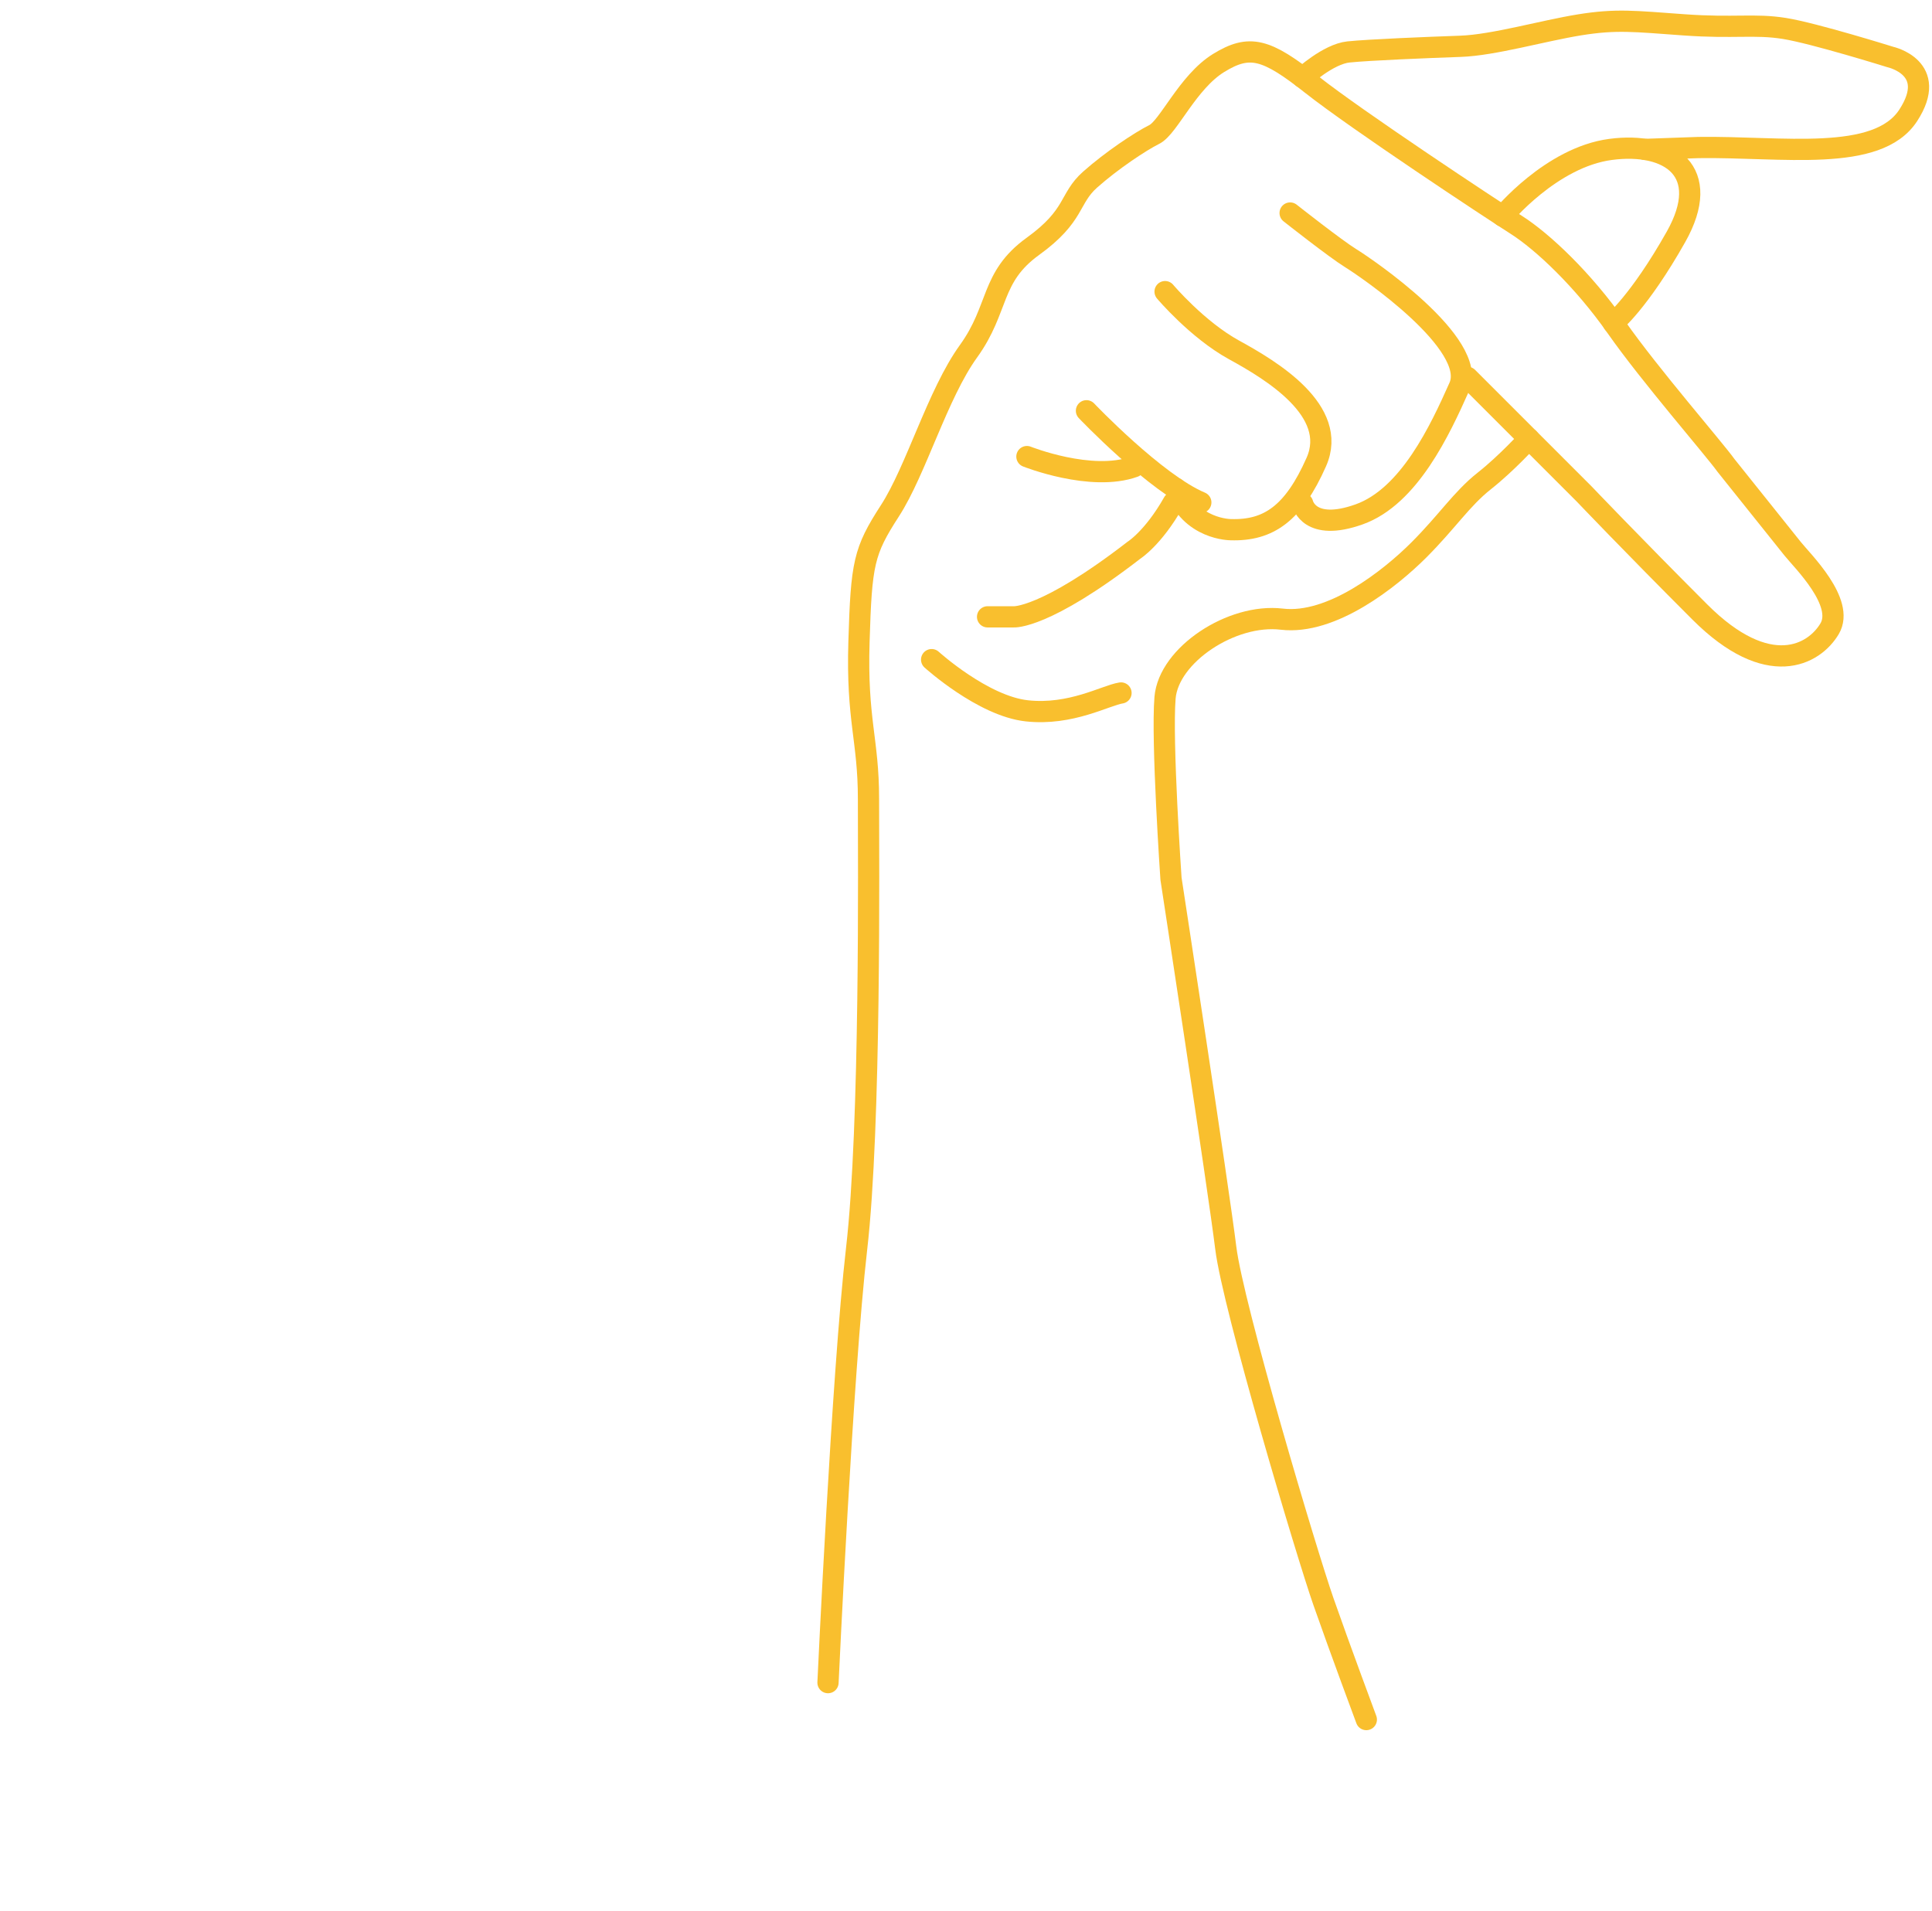
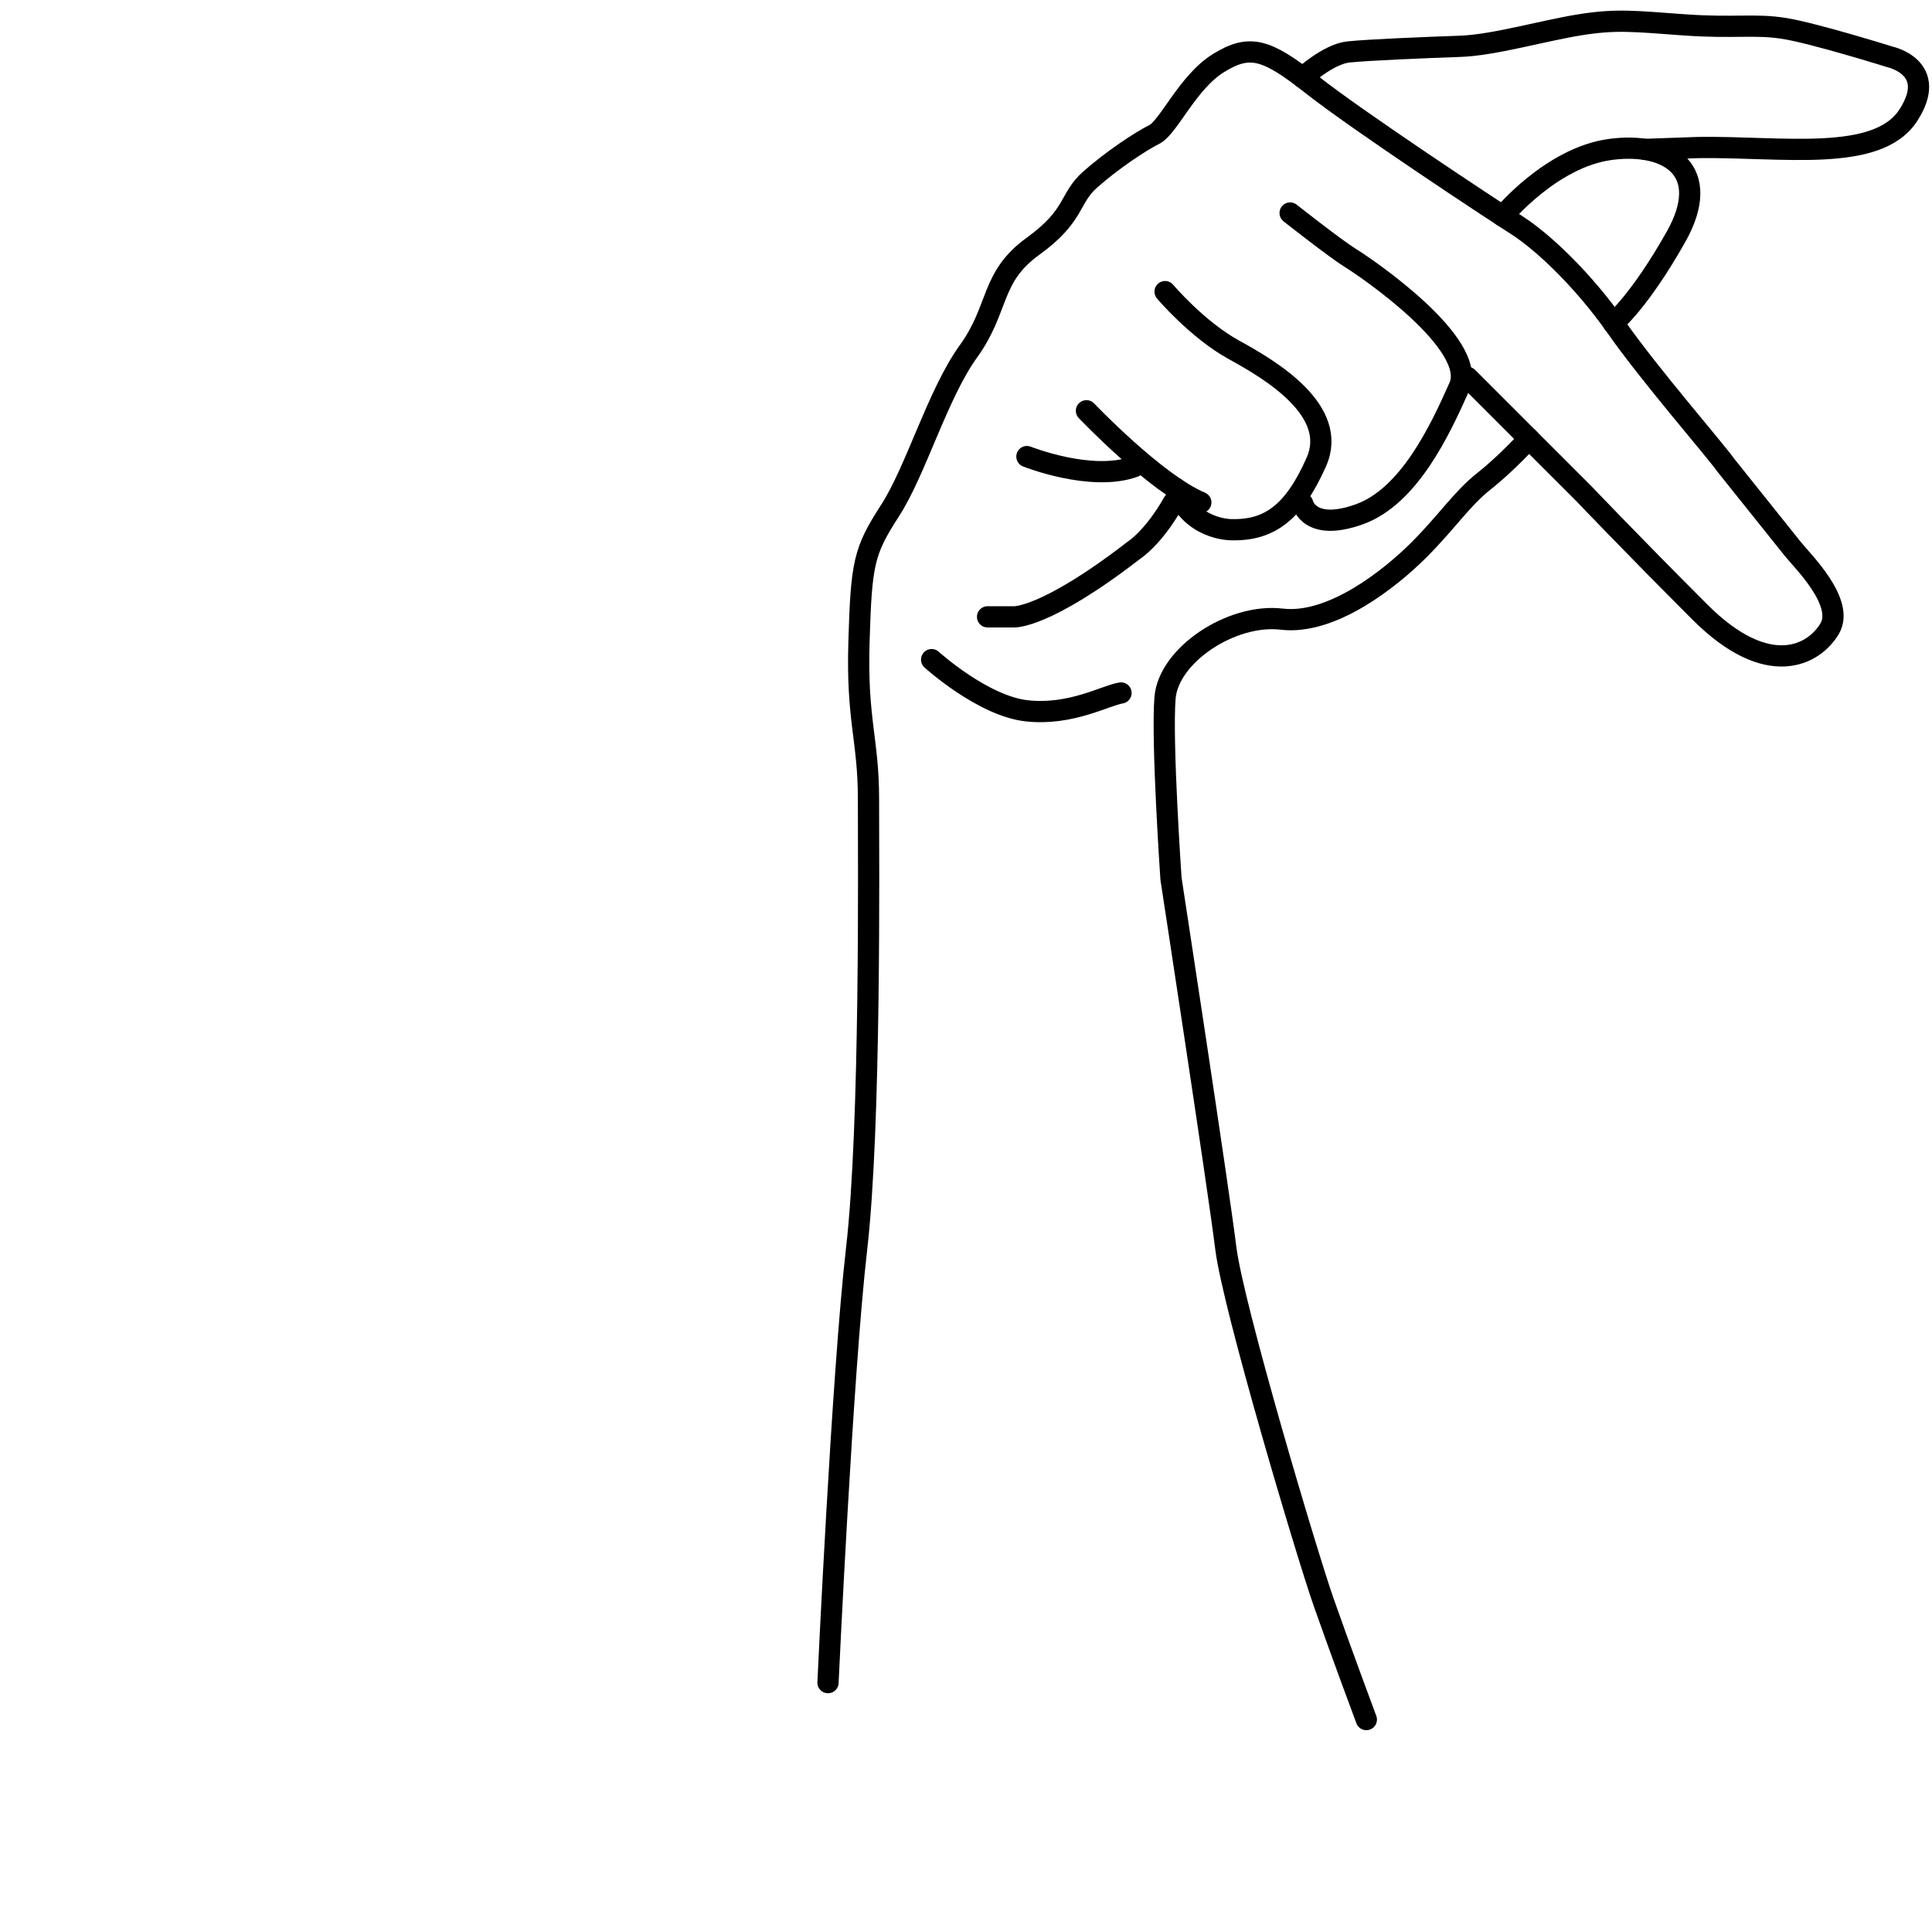
<svg xmlns="http://www.w3.org/2000/svg" width="91" height="90" viewBox="0 0 91 90" fill="none">
-   <path d="M39 79.26C39 79.26 39.673 64.675 40.346 58.84C41.02 53.006 40.907 40.44 40.907 37.635C40.907 34.83 40.346 33.933 40.459 30.23C40.571 26.527 40.683 25.967 41.917 24.059C43.151 22.152 44.161 18.561 45.62 16.542C47.078 14.522 46.63 13.064 48.649 11.605C50.669 10.147 50.332 9.361 51.342 8.464C52.352 7.566 53.698 6.669 54.371 6.332C55.044 5.995 55.942 3.864 57.4 2.966C58.859 2.068 59.644 2.293 61.776 3.976C63.908 5.659 70.191 9.81 71.425 10.595C72.659 11.381 74.567 13.176 76.138 15.42C77.708 17.664 80.738 21.142 81.299 21.927C81.299 21.927 83.991 25.293 84.44 25.854C84.889 26.415 86.909 28.378 86.179 29.613C85.45 30.848 83.289 32.054 80.064 28.828C76.839 25.602 74.622 23.274 74.622 23.274L69.125 17.776" stroke="#F9BF2E" stroke-miterlimit="10" stroke-linecap="round" stroke-linejoin="round" />
-   <path d="M61.358 3.653C61.358 3.653 62.561 2.545 63.514 2.447C64.469 2.348 67.217 2.236 68.788 2.181C70.359 2.125 72.659 1.452 74.398 1.171C76.137 0.891 76.978 1.002 79.334 1.171C81.69 1.34 82.645 1.115 84.047 1.34C85.45 1.564 89.04 2.686 89.04 2.686C89.04 2.686 91.339 3.19 89.881 5.434C88.422 7.678 83.934 6.893 80.007 6.949L77.483 7.038" stroke="#F9BF2E" stroke-miterlimit="10" stroke-linecap="round" stroke-linejoin="round" />
-   <path d="M70.783 10.181C70.783 10.181 73.063 7.407 75.862 7.038C78.662 6.668 80.681 8.071 78.942 11.156C77.202 14.242 75.992 15.219 75.992 15.219" stroke="#F9BF2E" stroke-miterlimit="10" stroke-linecap="round" stroke-linejoin="round" />
-   <path d="M60.767 10.034C60.767 10.034 62.898 11.717 63.627 12.166C64.357 12.615 69.63 16.205 68.733 18.225C67.835 20.244 66.376 23.386 64.02 24.228C61.664 25.07 61.359 23.724 61.359 23.724" stroke="#F9BF2E" stroke-miterlimit="10" stroke-linecap="round" stroke-linejoin="round" />
-   <path d="M54.877 13.737C54.877 13.737 56.392 15.532 58.13 16.485C59.87 17.438 63.067 19.347 62.002 21.759C60.935 24.171 59.763 25.007 57.968 24.95C57.968 24.95 56.055 24.953 55.375 23.003" stroke="#F9BF2E" stroke-miterlimit="10" stroke-linecap="round" stroke-linejoin="round" />
-   <path d="M51.174 19.349C51.174 19.349 54.428 22.769 56.56 23.667" stroke="#F9BF2E" stroke-miterlimit="10" stroke-linecap="round" stroke-linejoin="round" />
-   <path d="M48.369 21.507C48.369 21.507 51.398 22.713 53.418 21.984" stroke="#F9BF2E" stroke-miterlimit="10" stroke-linecap="round" stroke-linejoin="round" />
-   <path d="M46.516 29.056H47.75C47.75 29.056 49.208 29.168 53.415 25.915C53.415 25.915 54.32 25.346 55.27 23.667" stroke="#F9BF2E" stroke-miterlimit="10" stroke-linecap="round" stroke-linejoin="round" />
-   <path d="M72.013 20.666C72.013 20.666 70.976 21.815 69.909 22.657C68.844 23.499 68.171 24.565 66.825 25.911C65.478 27.257 62.729 29.446 60.373 29.165C58.017 28.884 55.044 30.848 54.875 32.867C54.707 34.887 55.156 41.394 55.156 41.394C55.156 41.394 57.4 56.037 57.736 58.785C58.073 61.533 61.551 73.202 62.337 75.446C63.122 77.69 64.356 81 64.356 81" stroke="#F9BF2E" stroke-miterlimit="10" stroke-linecap="round" stroke-linejoin="round" />
-   <path d="M43.881 31.072C43.881 31.072 46.294 33.26 48.369 33.484C50.445 33.709 52.072 32.756 52.801 32.642" stroke="#F9BF2E" stroke-miterlimit="10" stroke-linecap="round" stroke-linejoin="round" />
+   <path d="M39 79.26C39 79.26 39.673 64.675 40.346 58.84C41.02 53.006 40.907 40.44 40.907 37.635C40.907 34.83 40.346 33.933 40.459 30.23C40.571 26.527 40.683 25.967 41.917 24.059C43.151 22.152 44.161 18.561 45.62 16.542C47.078 14.522 46.63 13.064 48.649 11.605C50.669 10.147 50.332 9.361 51.342 8.464C52.352 7.566 53.698 6.669 54.371 6.332C55.044 5.995 55.942 3.864 57.4 2.966C58.859 2.068 59.644 2.293 61.776 3.976C63.908 5.659 70.191 9.81 71.425 10.595C72.659 11.381 74.567 13.176 76.138 15.42C77.708 17.664 80.738 21.142 81.299 21.927C81.299 21.927 83.991 25.293 84.44 25.854C84.889 26.415 86.909 28.378 86.179 29.613C85.45 30.848 83.289 32.054 80.064 28.828C76.839 25.602 74.622 23.274 74.622 23.274L69.125 17.776" stroke="#000000" stroke-miterlimit="10" stroke-linecap="round" stroke-linejoin="round" />
+   <path d="M61.358 3.653C61.358 3.653 62.561 2.545 63.514 2.447C64.469 2.348 67.217 2.236 68.788 2.181C70.359 2.125 72.659 1.452 74.398 1.171C76.137 0.891 76.978 1.002 79.334 1.171C81.69 1.34 82.645 1.115 84.047 1.34C85.45 1.564 89.04 2.686 89.04 2.686C89.04 2.686 91.339 3.19 89.881 5.434C88.422 7.678 83.934 6.893 80.007 6.949L77.483 7.038" stroke="#000000" stroke-miterlimit="10" stroke-linecap="round" stroke-linejoin="round" />
+   <path d="M70.783 10.181C70.783 10.181 73.063 7.407 75.862 7.038C78.662 6.668 80.681 8.071 78.942 11.156C77.202 14.242 75.992 15.219 75.992 15.219" stroke="#000000" stroke-miterlimit="10" stroke-linecap="round" stroke-linejoin="round" />
+   <path d="M60.767 10.034C60.767 10.034 62.898 11.717 63.627 12.166C64.357 12.615 69.63 16.205 68.733 18.225C67.835 20.244 66.376 23.386 64.02 24.228C61.664 25.07 61.359 23.724 61.359 23.724" stroke="#000000" stroke-miterlimit="10" stroke-linecap="round" stroke-linejoin="round" />
+   <path d="M54.877 13.737C54.877 13.737 56.392 15.532 58.13 16.485C59.87 17.438 63.067 19.347 62.002 21.759C60.935 24.171 59.763 25.007 57.968 24.95C57.968 24.95 56.055 24.953 55.375 23.003" stroke="#000000" stroke-miterlimit="10" stroke-linecap="round" stroke-linejoin="round" />
+   <path d="M51.174 19.349C51.174 19.349 54.428 22.769 56.56 23.667" stroke="#000000" stroke-miterlimit="10" stroke-linecap="round" stroke-linejoin="round" />
+   <path d="M48.369 21.507C48.369 21.507 51.398 22.713 53.418 21.984" stroke="#000000" stroke-miterlimit="10" stroke-linecap="round" stroke-linejoin="round" />
+   <path d="M46.516 29.056H47.75C47.75 29.056 49.208 29.168 53.415 25.915C53.415 25.915 54.32 25.346 55.27 23.667" stroke="#000000" stroke-miterlimit="10" stroke-linecap="round" stroke-linejoin="round" />
+   <path d="M72.013 20.666C72.013 20.666 70.976 21.815 69.909 22.657C68.844 23.499 68.171 24.565 66.825 25.911C65.478 27.257 62.729 29.446 60.373 29.165C58.017 28.884 55.044 30.848 54.875 32.867C54.707 34.887 55.156 41.394 55.156 41.394C55.156 41.394 57.4 56.037 57.736 58.785C58.073 61.533 61.551 73.202 62.337 75.446C63.122 77.69 64.356 81 64.356 81" stroke="#000000" stroke-miterlimit="10" stroke-linecap="round" stroke-linejoin="round" />
+   <path d="M43.881 31.072C43.881 31.072 46.294 33.26 48.369 33.484C50.445 33.709 52.072 32.756 52.801 32.642" stroke="#000000" stroke-miterlimit="10" stroke-linecap="round" stroke-linejoin="round" />
  <path d="M20.488 66.981V77H14.629V48.562H25.723C27.858 48.562 29.733 48.953 31.348 49.734C32.975 50.516 34.225 51.629 35.098 53.074C35.97 54.507 36.406 56.141 36.406 57.977C36.406 60.763 35.449 62.964 33.535 64.578C31.634 66.18 28.997 66.981 25.625 66.981H20.488ZM20.488 62.234H25.723C27.272 62.234 28.451 61.87 29.258 61.141C30.078 60.411 30.488 59.37 30.488 58.016C30.488 56.622 30.078 55.496 29.258 54.637C28.438 53.777 27.305 53.335 25.859 53.309H20.488V62.234Z" fill="url(#paint0_diamond)" />
</svg>
